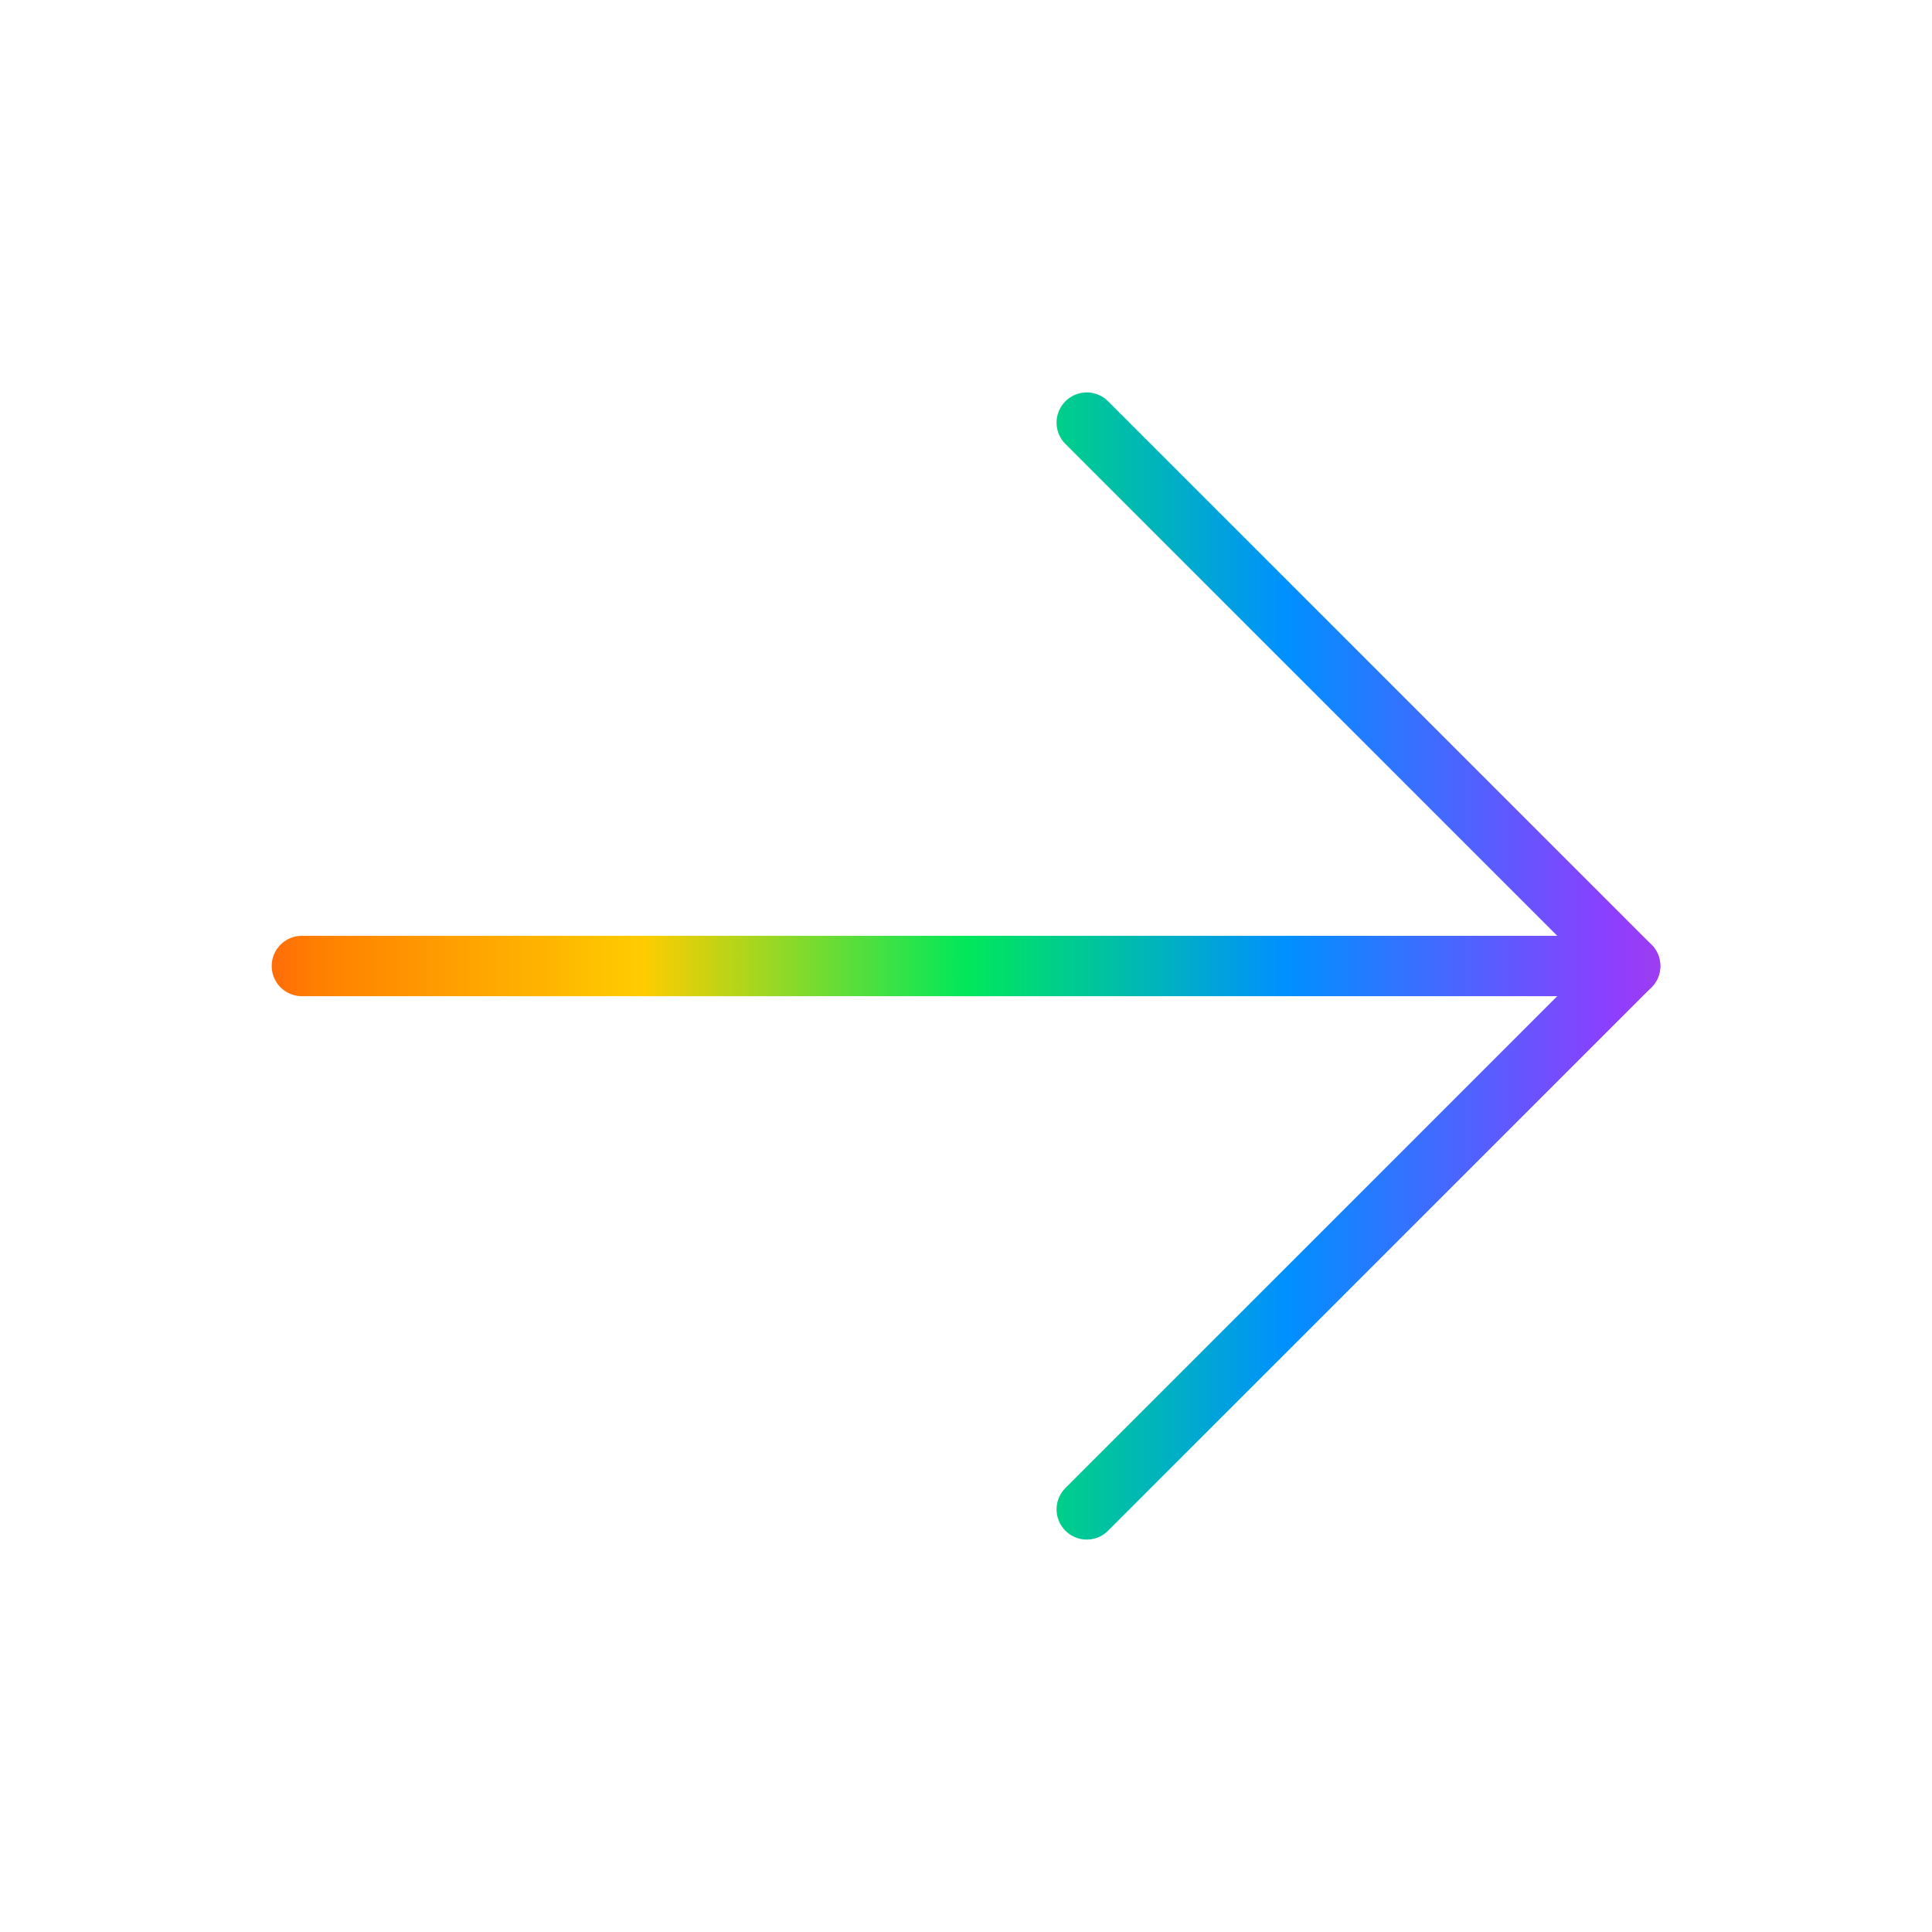
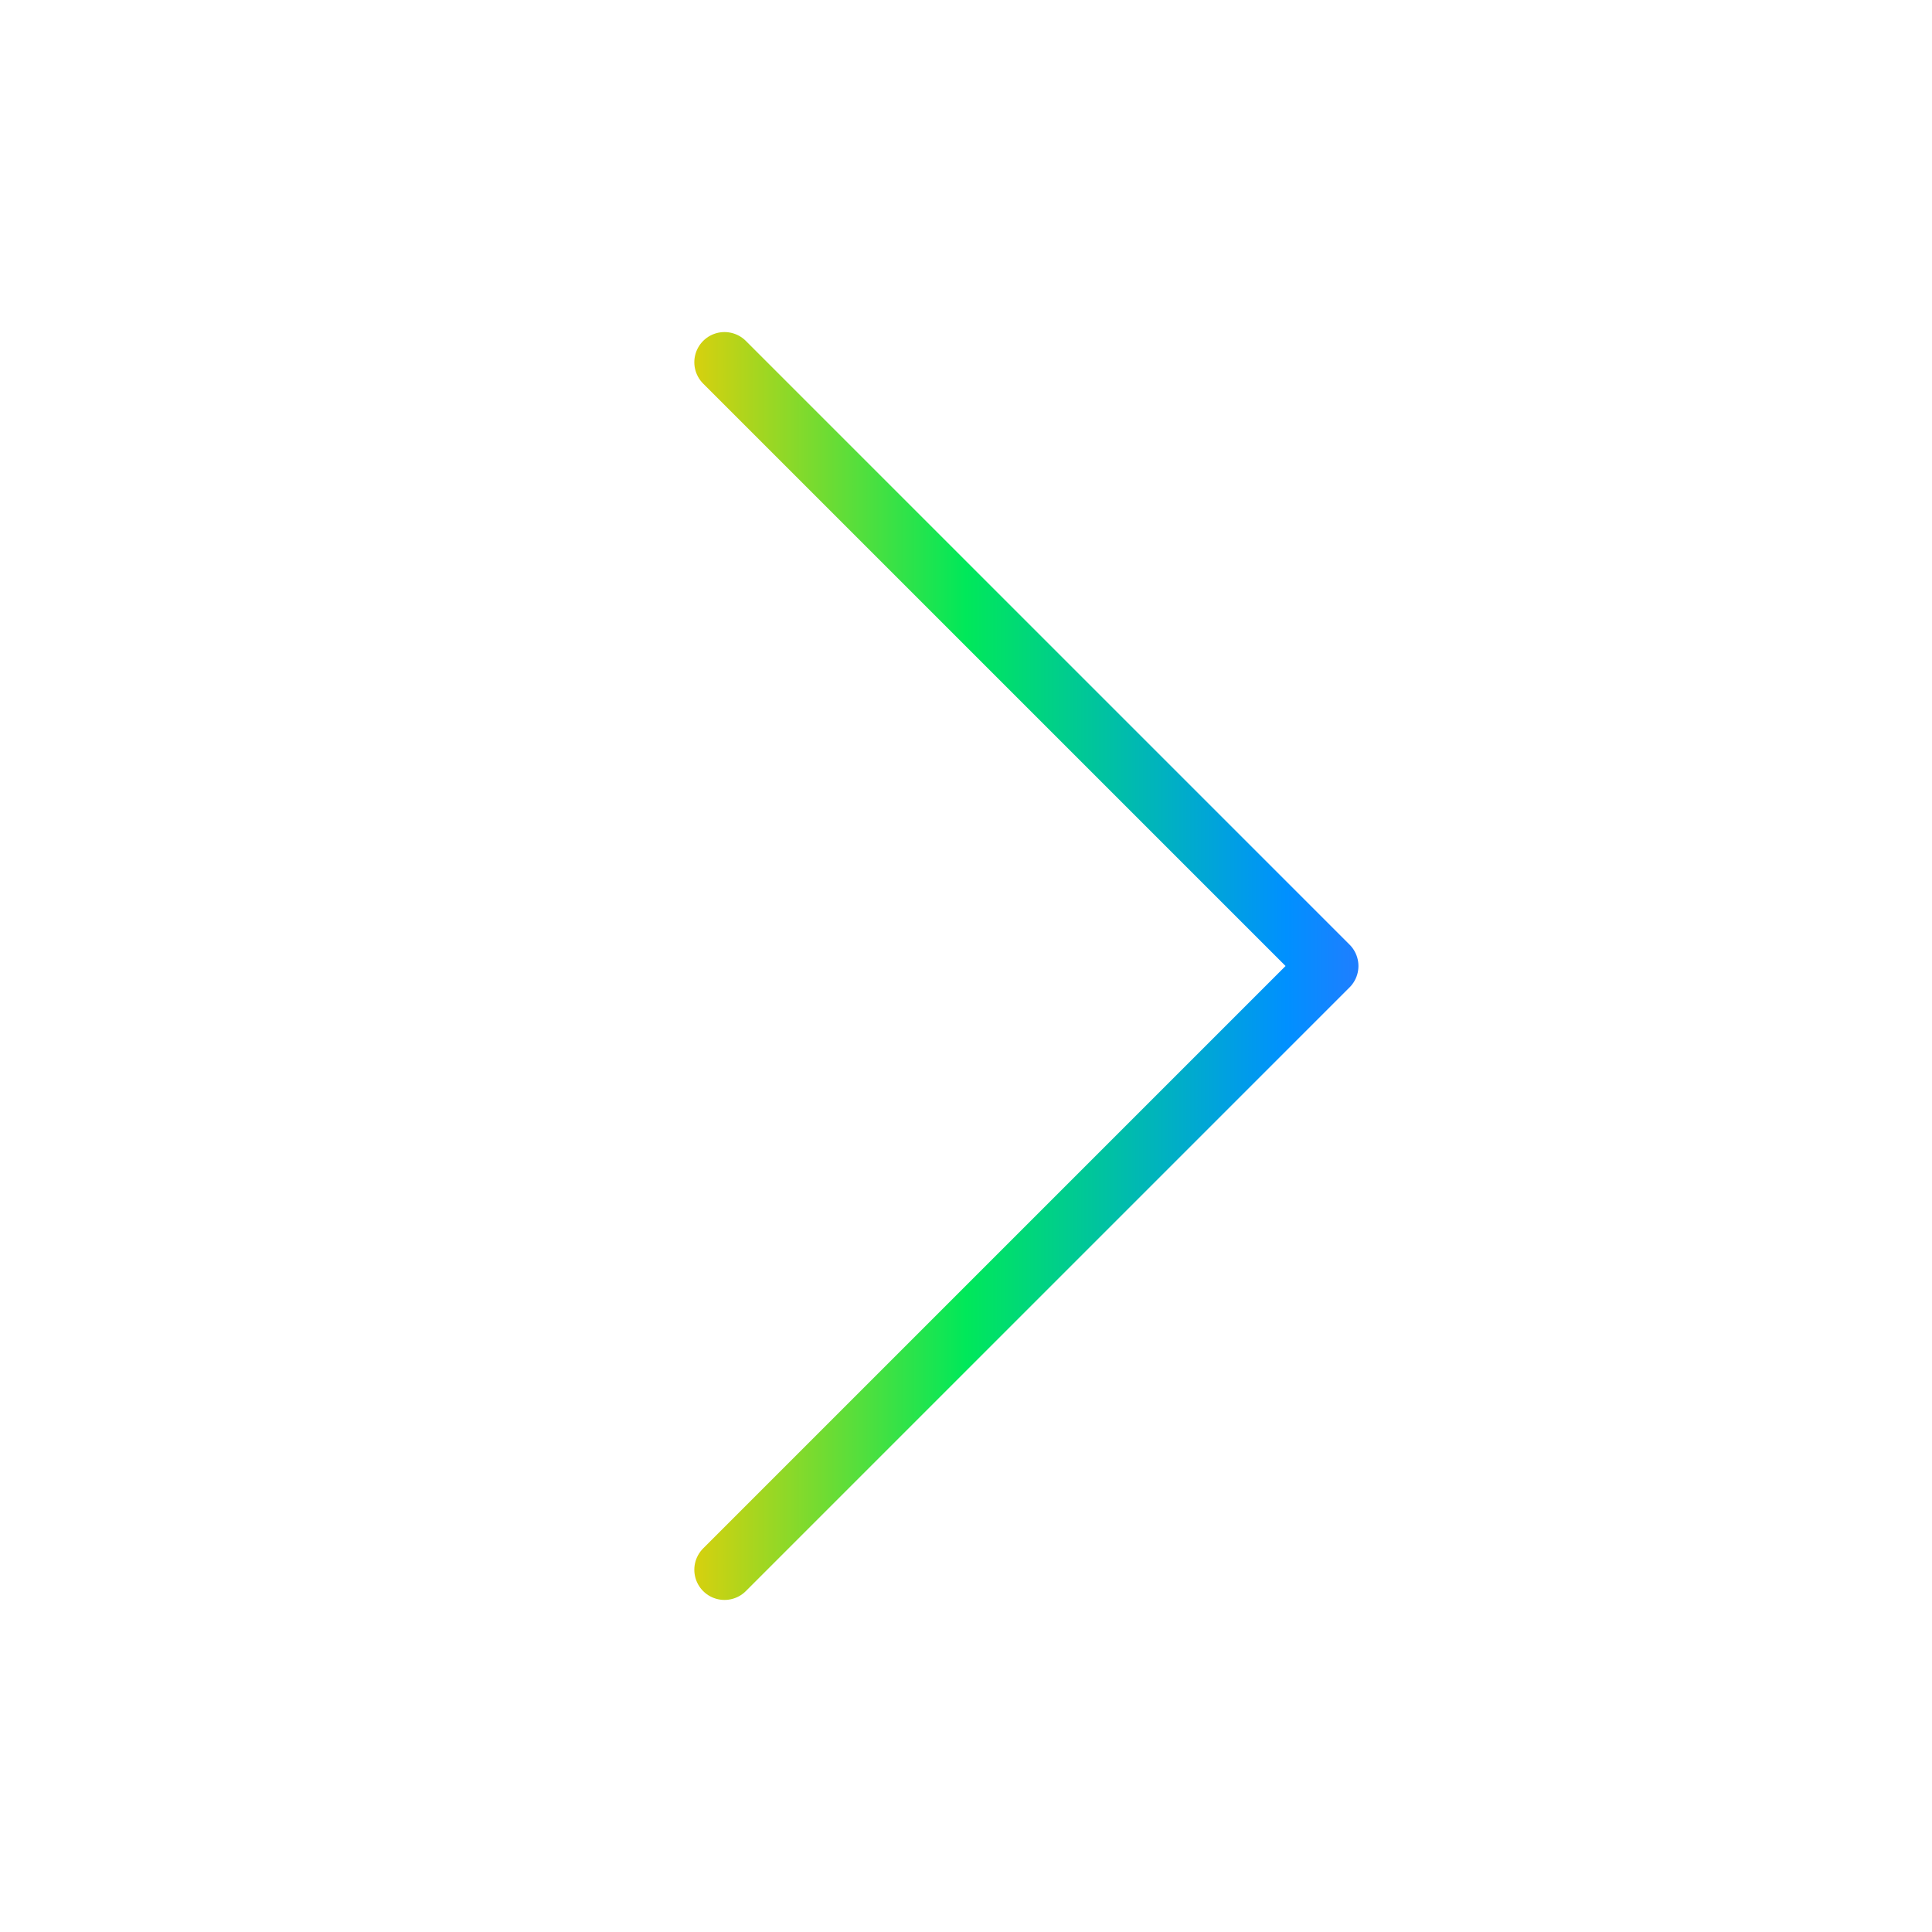
<svg xmlns="http://www.w3.org/2000/svg" viewBox="0 0 256 256">
  <rect width="256" height="256" fill="none" />
  <defs>
    <linearGradient id="rg" x1="0" y1="128" x2="256" y2="128" gradientUnits="userSpaceOnUse">
      <stop offset="0%" stop-color="#ff0040" />
      <stop offset="16.6%" stop-color="#ff8000" />
      <stop offset="33.3%" stop-color="#ffcc00" />
      <stop offset="50%" stop-color="#00e85a" />
      <stop offset="66.6%" stop-color="#0090ff" />
      <stop offset="83.3%" stop-color="#8c3fff" />
      <stop offset="100%" stop-color="#ff2eaa" />
    </linearGradient>
  </defs>
-   <line x1="40" y1="128" x2="216" y2="128" fill="none" stroke="url(#rg)" stroke-linecap="round" stroke-linejoin="round" stroke-width="8" />
-   <polyline points="144 56 216 128 144 200" fill="none" stroke="url(#rg)" stroke-linecap="round" stroke-linejoin="round" stroke-width="8" />
+   <polyline points="96 48 176 128 96 208" fill="none" stroke="url(#rg)" stroke-linecap="round" stroke-linejoin="round" stroke-width="8" />
</svg>
